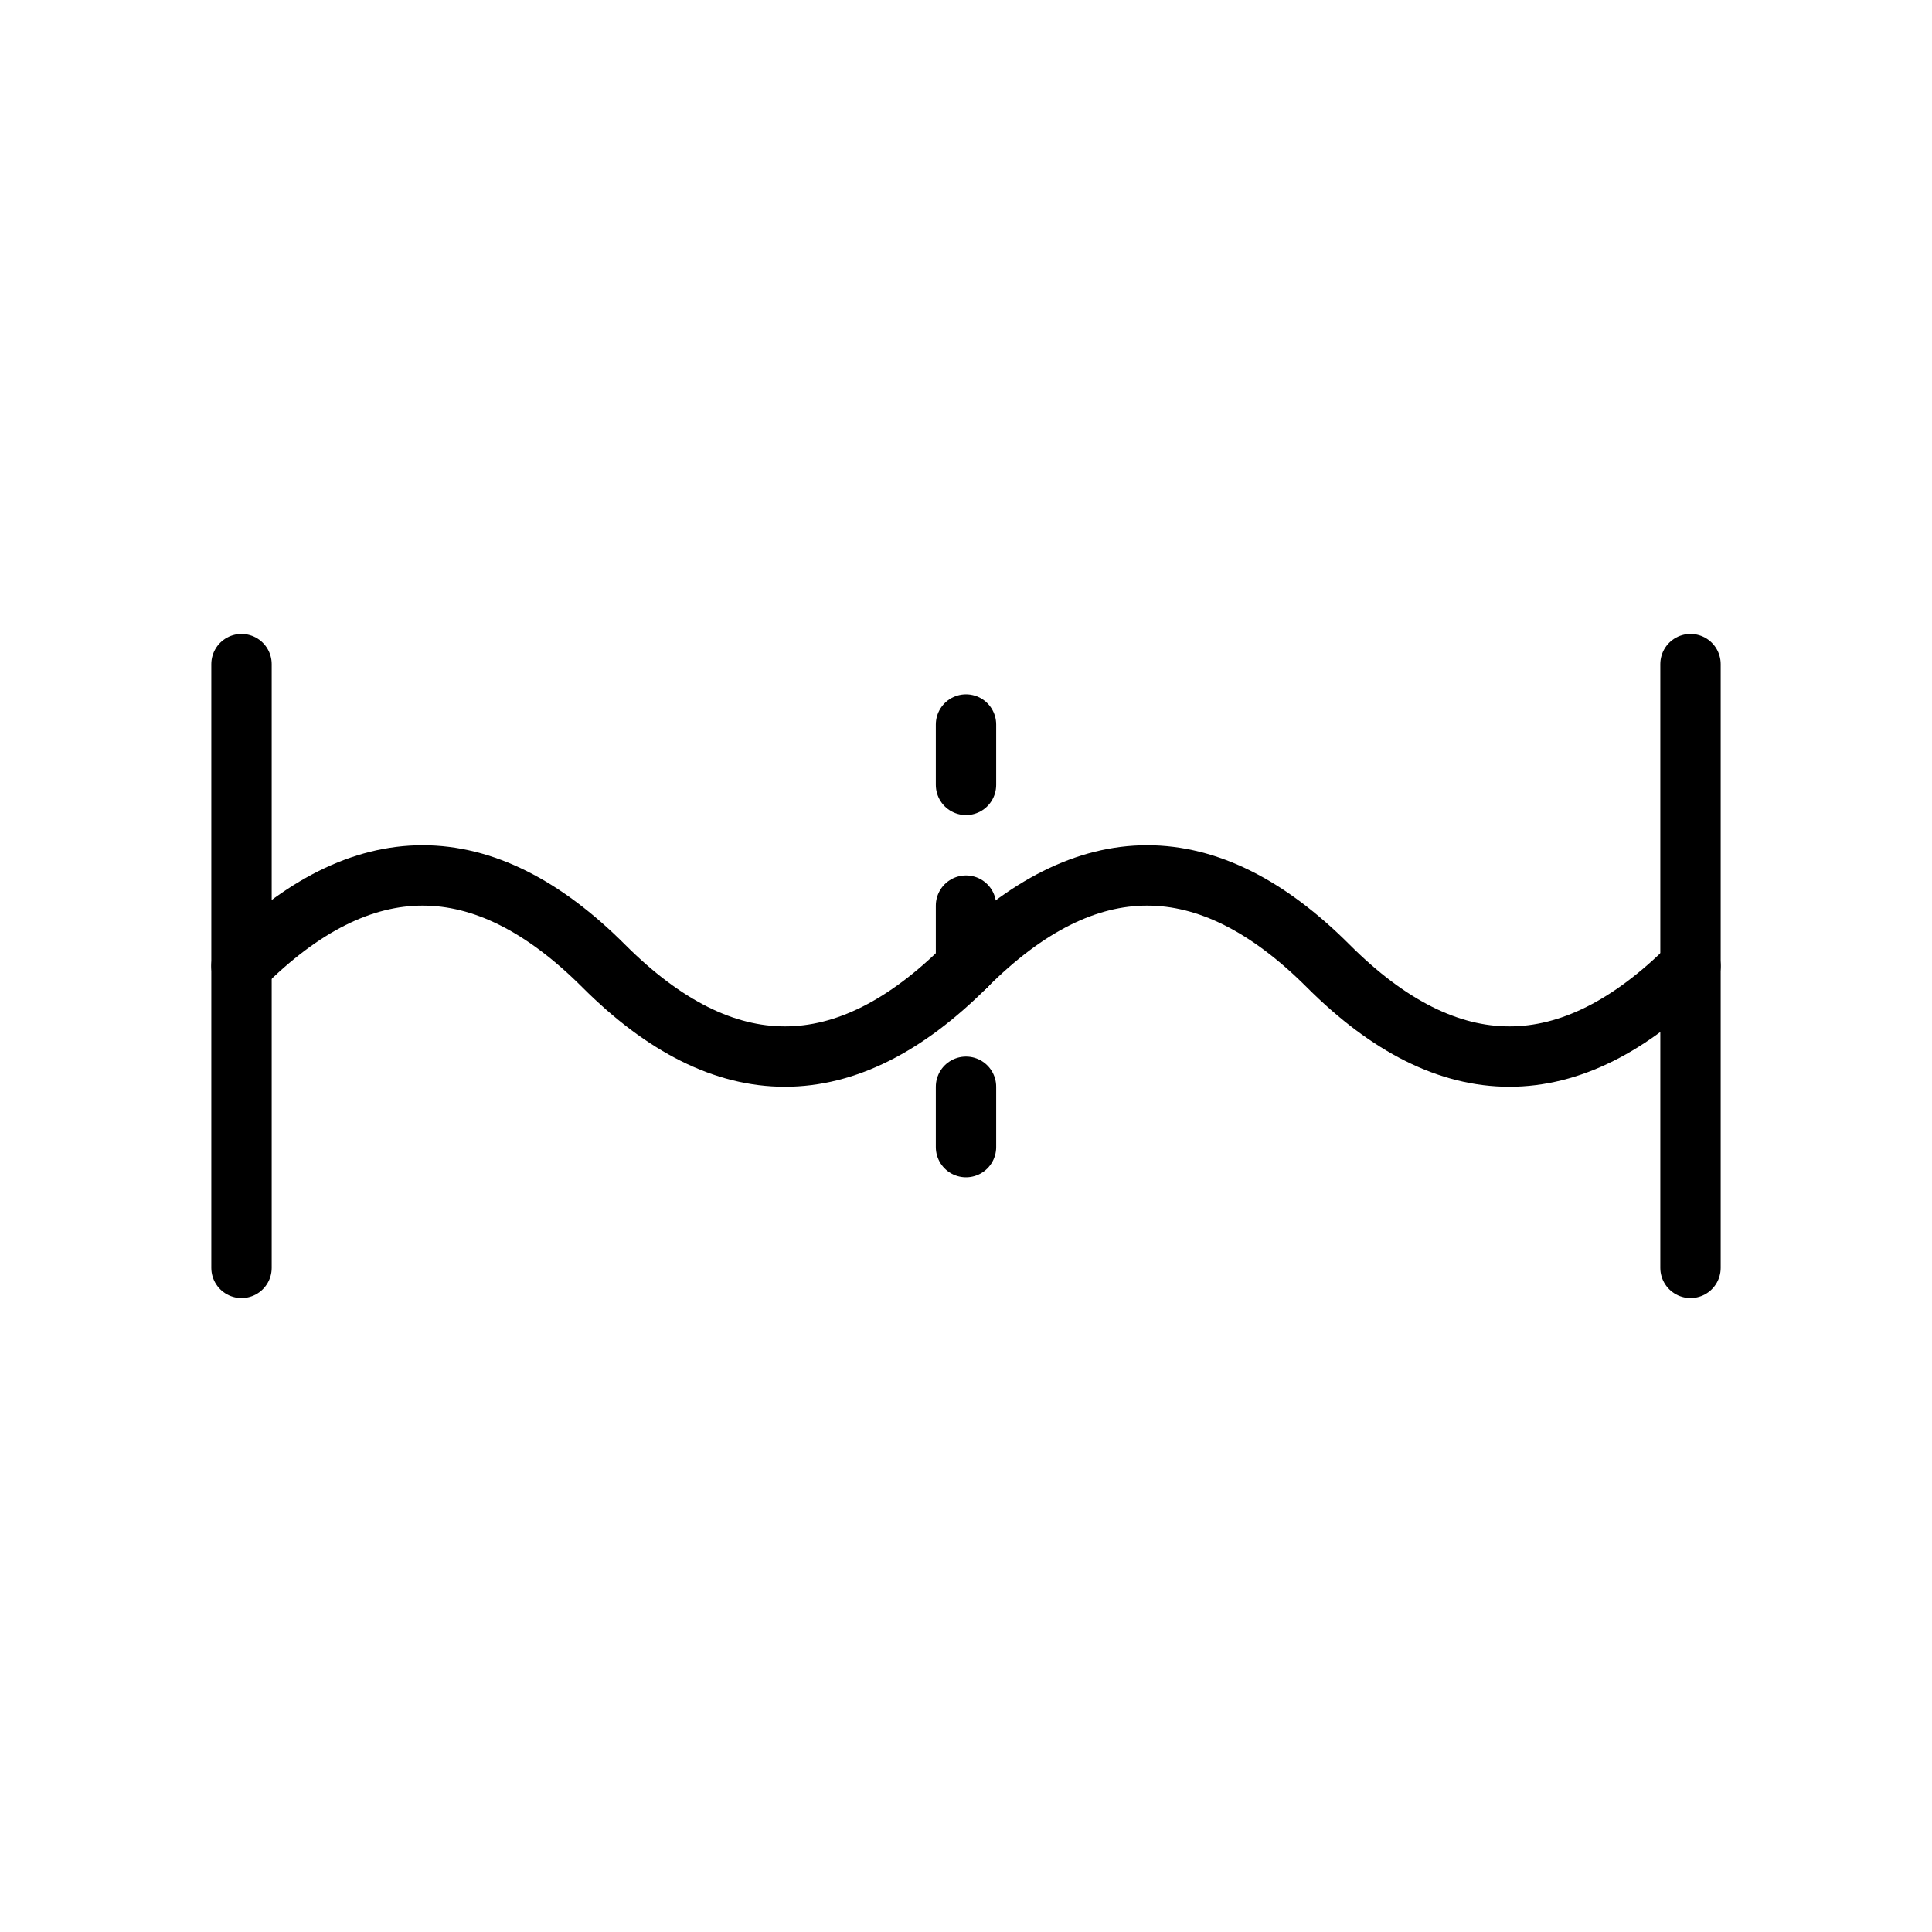
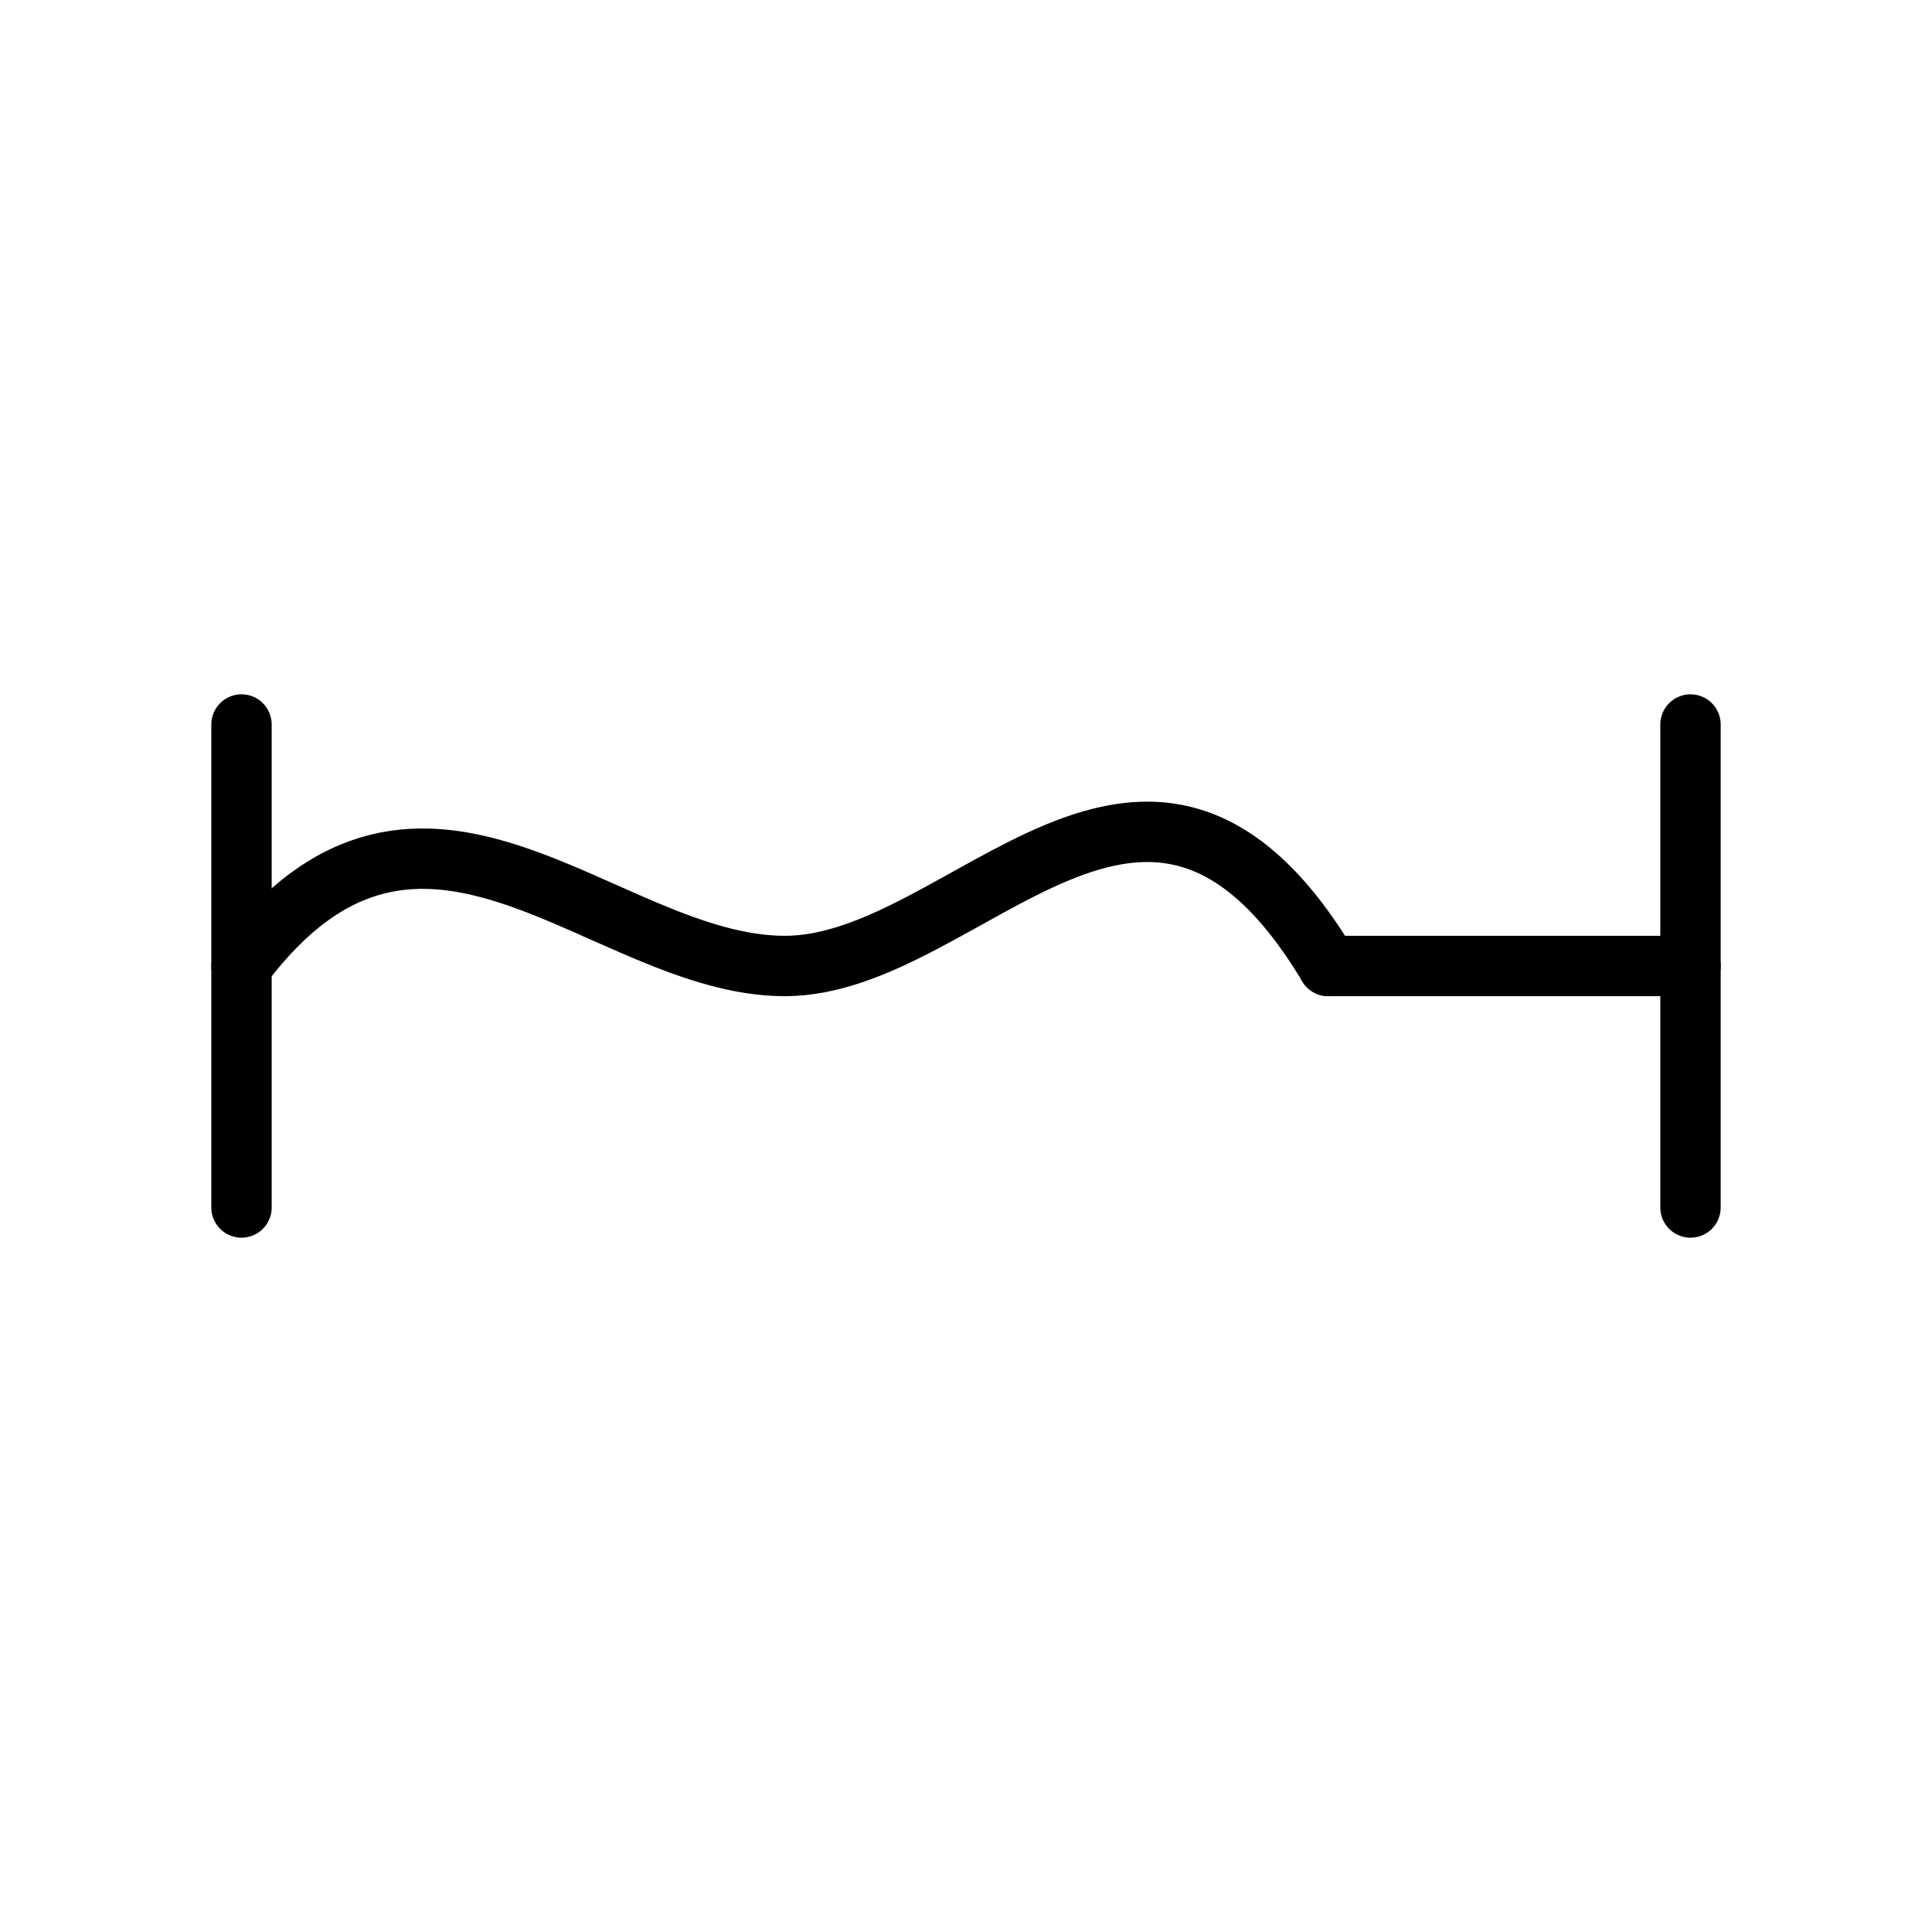
<svg xmlns="http://www.w3.org/2000/svg" viewBox="0 0 64 64" fill="none" stroke="currentColor" stroke-width="2" stroke-linecap="round" stroke-linejoin="round">
-   <path d="M8 32 Q14 26 20 32 Q26 38 32 32" />
-   <path d="M32 32 Q38 26 44 32 Q50 38 56 32" />
-   <line x1="8" y1="22" x2="8" y2="42" />
-   <line x1="56" y1="22" x2="56" y2="42" />
-   <line x1="32" y1="24" x2="32" y2="40" stroke-dasharray="2,4" />
+   <path d="M8 32 C14 24 20 32 26 32" />
+   <path d="M26 32 C32 32 38 22 44 32" />
+   <line x1="44" y1="32" x2="56" y2="32" />
+   <line x1="8" y1="24" x2="8" y2="40" />
+   <line x1="56" y1="24" x2="56" y2="40" />
</svg>
